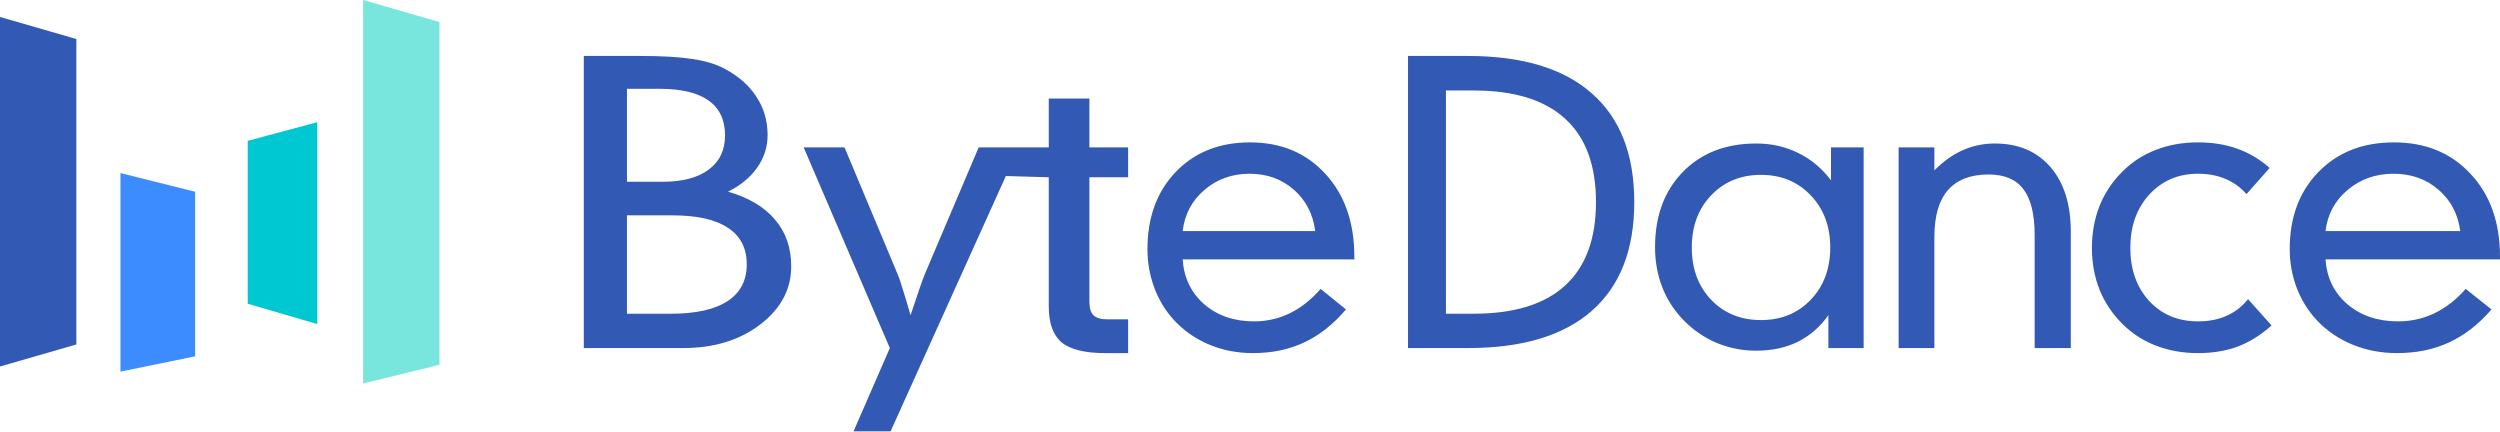
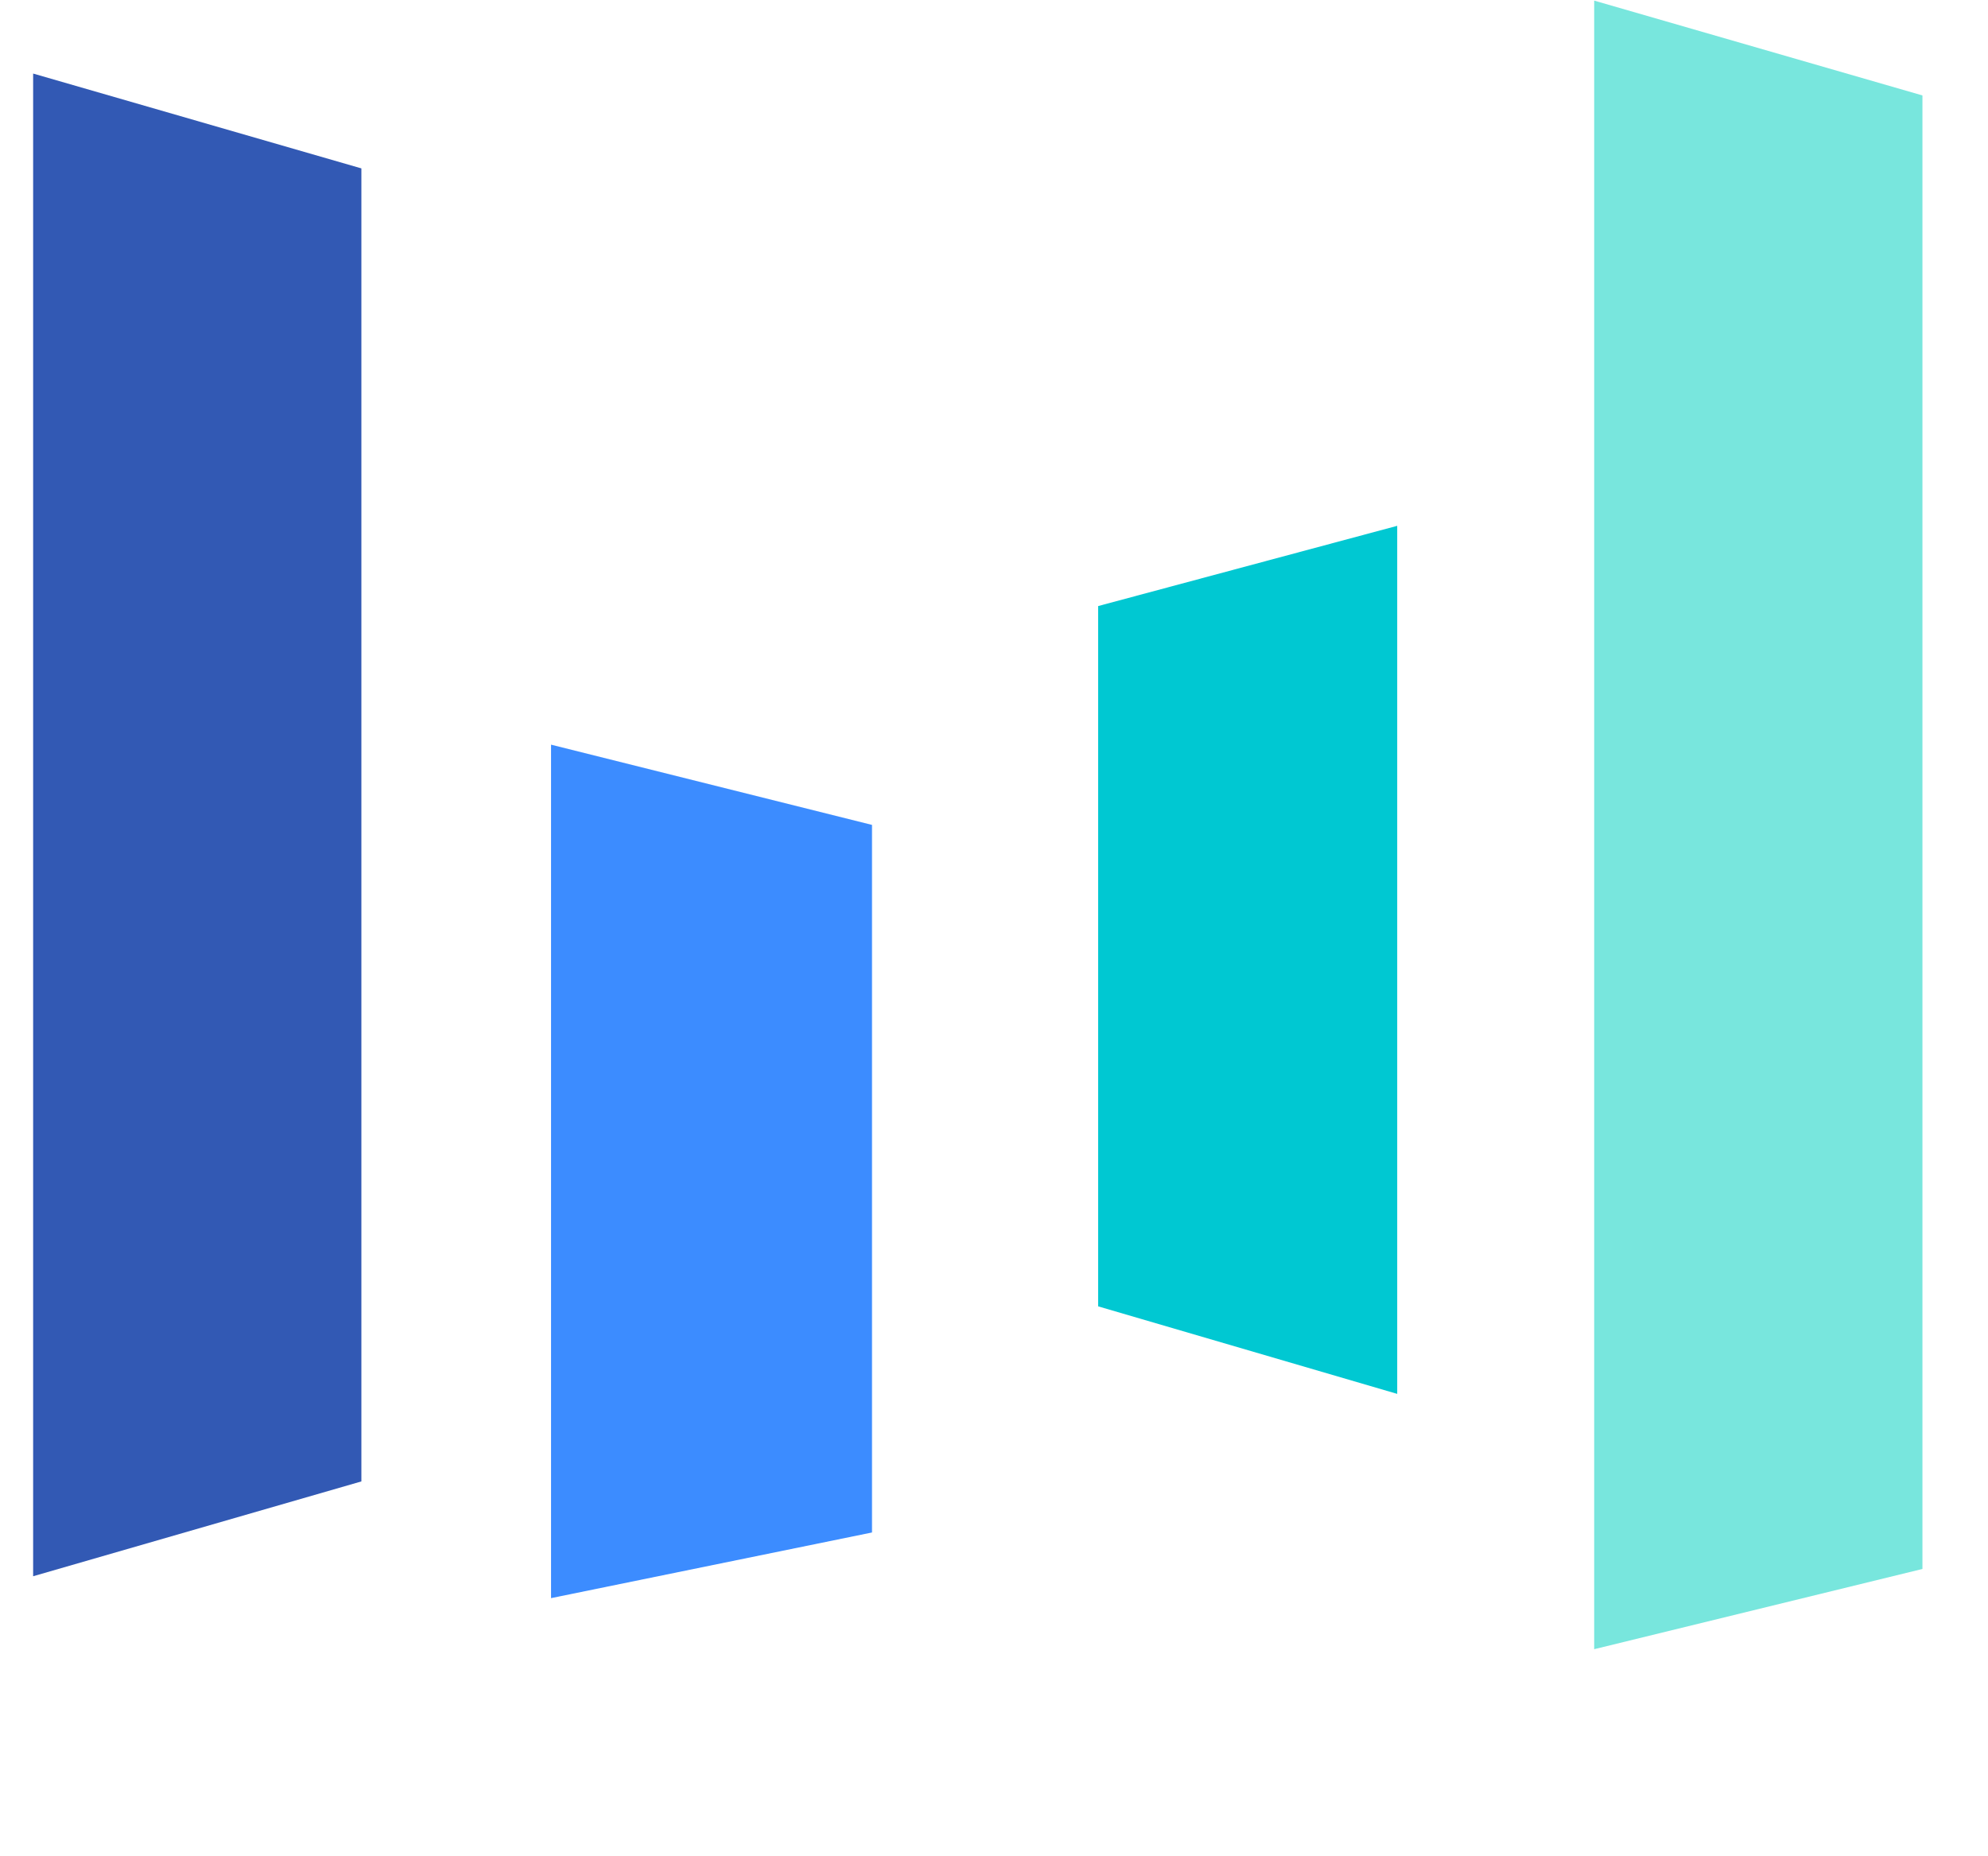
- <svg xmlns="http://www.w3.org/2000/svg" version="1.0" width="1621.904" height="279.815" viewBox="0 0 16219.041 2798.148" preserveAspectRatio="xMidYMid meet" id="svg30">
+ <svg xmlns="http://www.w3.org/2000/svg" version="1.0" width="300" height="280" viewBox="-50 0 3000 2798.148" preserveAspectRatio="xMidYMid meet" id="svg30">
  <defs id="defs34" />
  <g id="g68" transform="translate(-5889.244,-88.06346)">
    <path style="fill:#3259b4;fill-opacity:1;stroke:none;stroke-width:10px;stroke-linecap:butt;stroke-linejoin:miter;stroke-opacity:1" d="m 5889.244,198.143 495.357,143.103 V 2322.674 l -495.357,143.103 z" id="path58" />
    <path style="fill:#3c8cff;fill-opacity:1;stroke:none;stroke-width:10px;stroke-linecap:butt;stroke-linejoin:miter;stroke-opacity:1" d="m 6670.807,1210.873 484.349,121.087 v 1067.77 l -484.349,99.071 z" id="path60" />
    <path style="fill:#00c8d2;fill-opacity:1;stroke:none;stroke-width:10px;stroke-linecap:butt;stroke-linejoin:miter;stroke-opacity:1" d="M 7496.402,1001.722 7947.727,880.635 V 2190.579 l -451.325,-132.095 z" id="path62" />
    <path style="fill:#78e6dd;fill-opacity:1;stroke:none;stroke-width:10px;stroke-linecap:butt;stroke-linejoin:miter;stroke-opacity:1" d="m 8244.942,88.063 495.357,143.103 V 2454.769 l -495.357,121.087 z" id="path64" />
    <path id="path49" style="font-style:normal;font-variant:normal;font-weight:normal;font-stretch:normal;font-size:2647.62px;line-height:1.25;font-family:'Geometr706 Md BT';-inkscape-font-specification:'Geometr706 Md BT';letter-spacing:0px;word-spacing:0px;fill:#3259b4;fill-opacity:1;stroke-width:93.437" d="m 20976.329,1586.941 h 874.026 q -22.003,-165.89 -141.8,-268.814 -119.796,-102.924 -290.934,-102.924 -173.582,0 -298.269,105.346 -123.464,104.135 -143.023,266.392 z m 0,184.053 q 12.225,179.209 141.8,290.61 130.799,111.4 328.83,111.4 127.13,0 237.149,-53.279 110.016,-53.279 201.697,-157.414 l 167.471,133.196 q -125.909,145.305 -276.266,214.325 -149.134,69.02 -337.385,69.02 -155.246,0 -289.713,-55.7 -134.465,-55.7 -231.036,-158.625 -84.347,-90.816 -129.576,-209.481 -45.229,-119.877 -45.229,-250.651 0,-309.984 187.03,-501.302 187.028,-191.318 488.966,-191.318 308.047,0 497.521,204.638 190.697,203.427 190.697,537.628 v 16.952 z m -512.541,-423.806 q -60.745,-67.809 -138.847,-99.292 -76.862,-32.694 -176.038,-32.694 -192.155,0 -316.126,135.618 -122.73,134.407 -122.73,345.099 0,210.692 121.491,343.888 122.73,133.196 317.365,133.196 105.375,0 185.957,-36.326 81.819,-36.326 138.846,-107.768 l 152.484,170.733 q -104.136,93.237 -219.428,136.829 -114.053,42.381 -257.859,42.381 -147.525,0 -272.736,-48.435 -125.209,-48.435 -216.948,-140.462 -97.937,-96.87 -148.765,-221.59 -49.589,-125.931 -49.589,-272.447 0,-146.516 49.589,-272.447 50.828,-125.931 148.765,-222.801 92.978,-93.237 216.948,-140.461 123.971,-48.435 272.736,-48.435 141.326,0 255.38,41.17 115.292,41.17 209.51,124.72 z m -2257.02,998.971 V 1044.469 h 232.044 v 148.938 q 87.633,-88.394 183.906,-130.774 97.507,-43.592 208.592,-43.592 228.34,0 360.407,152.57 132.067,152.57 132.067,420.173 v 754.375 h -234.512 v -731.368 q 0,-204.638 -72.822,-299.086 -71.587,-95.659 -225.871,-95.659 -175.266,0 -264.134,101.713 -87.633,100.503 -87.633,302.719 v 721.681 z m -892.716,-181.631 q 196.244,0 322.659,-131.985 126.414,-131.985 126.414,-339.045 0,-205.849 -126.414,-337.834 -126.415,-133.196 -322.659,-133.196 -196.242,0 -322.659,131.985 -126.414,131.985 -126.414,339.045 0,208.27 126.414,340.256 126.417,130.774 322.659,130.774 z m 665.785,181.631 h -228.75 v -213.114 q -81.87,115.033 -199.856,173.155 -116.783,56.911 -268.481,56.911 -134.843,0 -257.645,-50.857 -121.6,-52.068 -216.712,-150.148 -90.296,-94.448 -136.045,-213.114 -45.751,-118.666 -45.751,-257.916 0,-301.508 179.389,-486.771 180.592,-185.264 476.764,-185.264 149.29,0 273.296,61.755 124.007,60.544 211.895,176.788 v -213.114 h 211.896 z M 15269.933,675.153 V 2123.358 h 180.032 q 393.672,0 592.908,-182.842 200.436,-182.842 200.436,-541.261 0,-359.63 -200.436,-541.261 -199.236,-182.842 -592.908,-182.842 z m 142.825,-224.012 q 528.095,0 802.946,242.175 276.05,240.964 276.05,705.94 0,463.765 -276.05,705.94 -274.851,240.964 -802.946,240.964 h -388.87 V 451.141 Z M 13561.982,1586.941 h 859.921 q -21.648,-165.89 -139.511,-268.814 -117.863,-102.924 -286.24,-102.924 -170.781,0 -293.455,105.346 -121.471,104.135 -140.715,266.392 z m 0,184.053 q 12.028,179.209 139.513,290.61 128.687,111.4 323.522,111.4 125.079,0 233.321,-53.279 108.241,-53.279 198.443,-157.414 l 164.768,133.196 q -123.876,145.305 -271.807,214.325 -146.728,69.02 -331.941,69.02 -152.741,0 -285.037,-55.7 -132.295,-55.7 -227.307,-158.625 -82.985,-90.816 -127.484,-209.481 -44.5,-119.877 -44.5,-250.651 0,-309.984 184.01,-501.302 184.012,-191.318 481.075,-191.318 303.076,0 489.494,204.638 187.618,203.427 187.618,537.628 v 16.952 z m -868.74,-1043.767 v 317.246 h -194.609 -260.176 l -349.805,823.398 c -5.809,13.723 -17.015,44.384 -33.613,92.012 -15.769,46.821 -35.259,104.548 -58.496,173.164 -20.747,-72.653 -38.597,-131.995 -53.535,-178.008 -14.109,-46.013 -24.074,-75.059 -29.883,-87.168 l -344.824,-823.398 h -265.137 l 558.926,1301.68 -235.274,540.059 h 240.254 l 747.813,-1656.27 278.359,8.262 v 837.93 c 0,108.979 28.069,186.871 84.199,233.691 56.129,46.013 150.447,69.023 282.95,69.023 h 147.695 v -219.16 h -138.027 c -39.567,0 -68.551,-8.881 -86.954,-26.641 -17.483,-17.759 -26.23,-46.018 -26.23,-84.766 v -810.078 h 251.211 v -193.73 h -251.211 V 727.227 Z M 9676.595,2346.159 V 451.141 h 367.142 q 212.556,0 335.397,19.374 124.221,18.163 205.655,60.544 139.403,72.652 211.175,184.053 73.153,110.19 73.153,249.44 0,115.033 -67.632,210.692 -66.25,95.659 -189.091,156.203 201.513,58.122 305.031,181.631 104.898,122.298 104.898,302.719 0,224.012 -201.514,377.793 -200.134,152.57 -499.645,152.57 z m 280.187,-1078.889 h 231.879 q 193.233,0 298.13,-78.707 106.278,-78.707 106.278,-221.59 0,-150.148 -106.278,-226.433 -106.278,-76.285 -317.453,-76.285 h -212.556 z m 0,856.088 h 285.708 q 241.541,0 365.762,-81.128 125.601,-81.129 125.601,-239.753 0,-156.203 -121.46,-236.12 -121.461,-81.129 -358.861,-81.129 h -296.75 z" />
  </g>
</svg>
